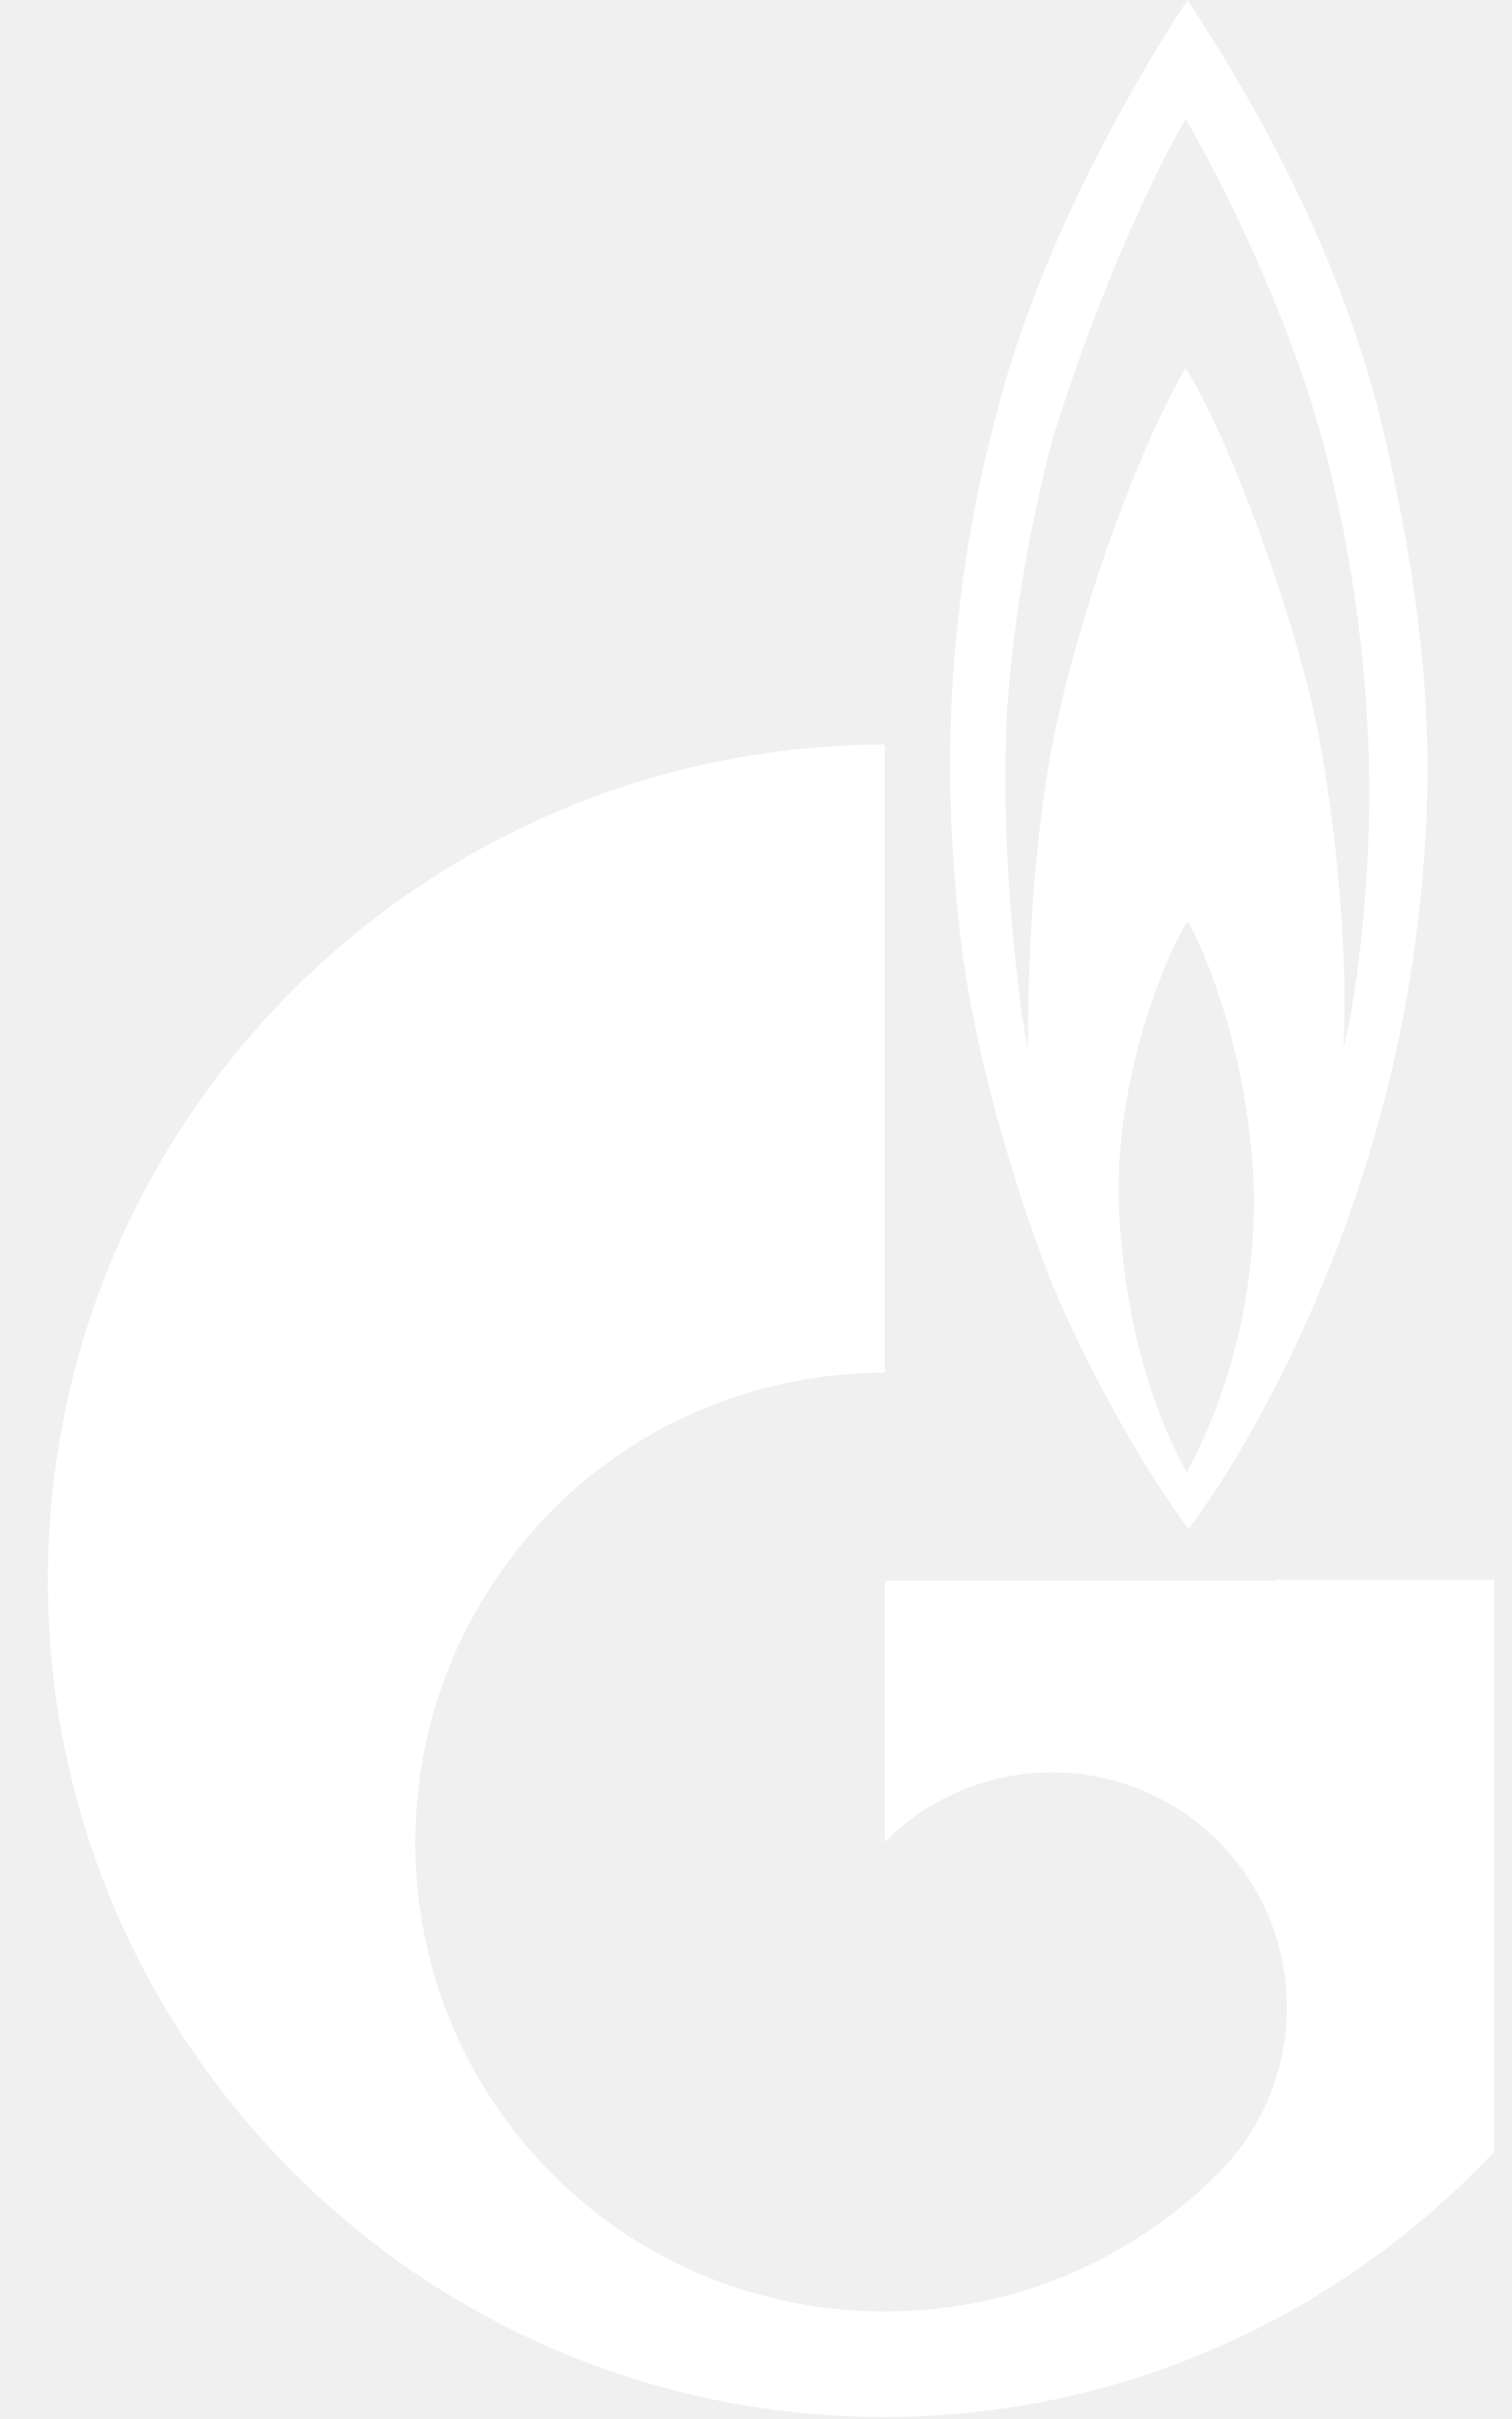
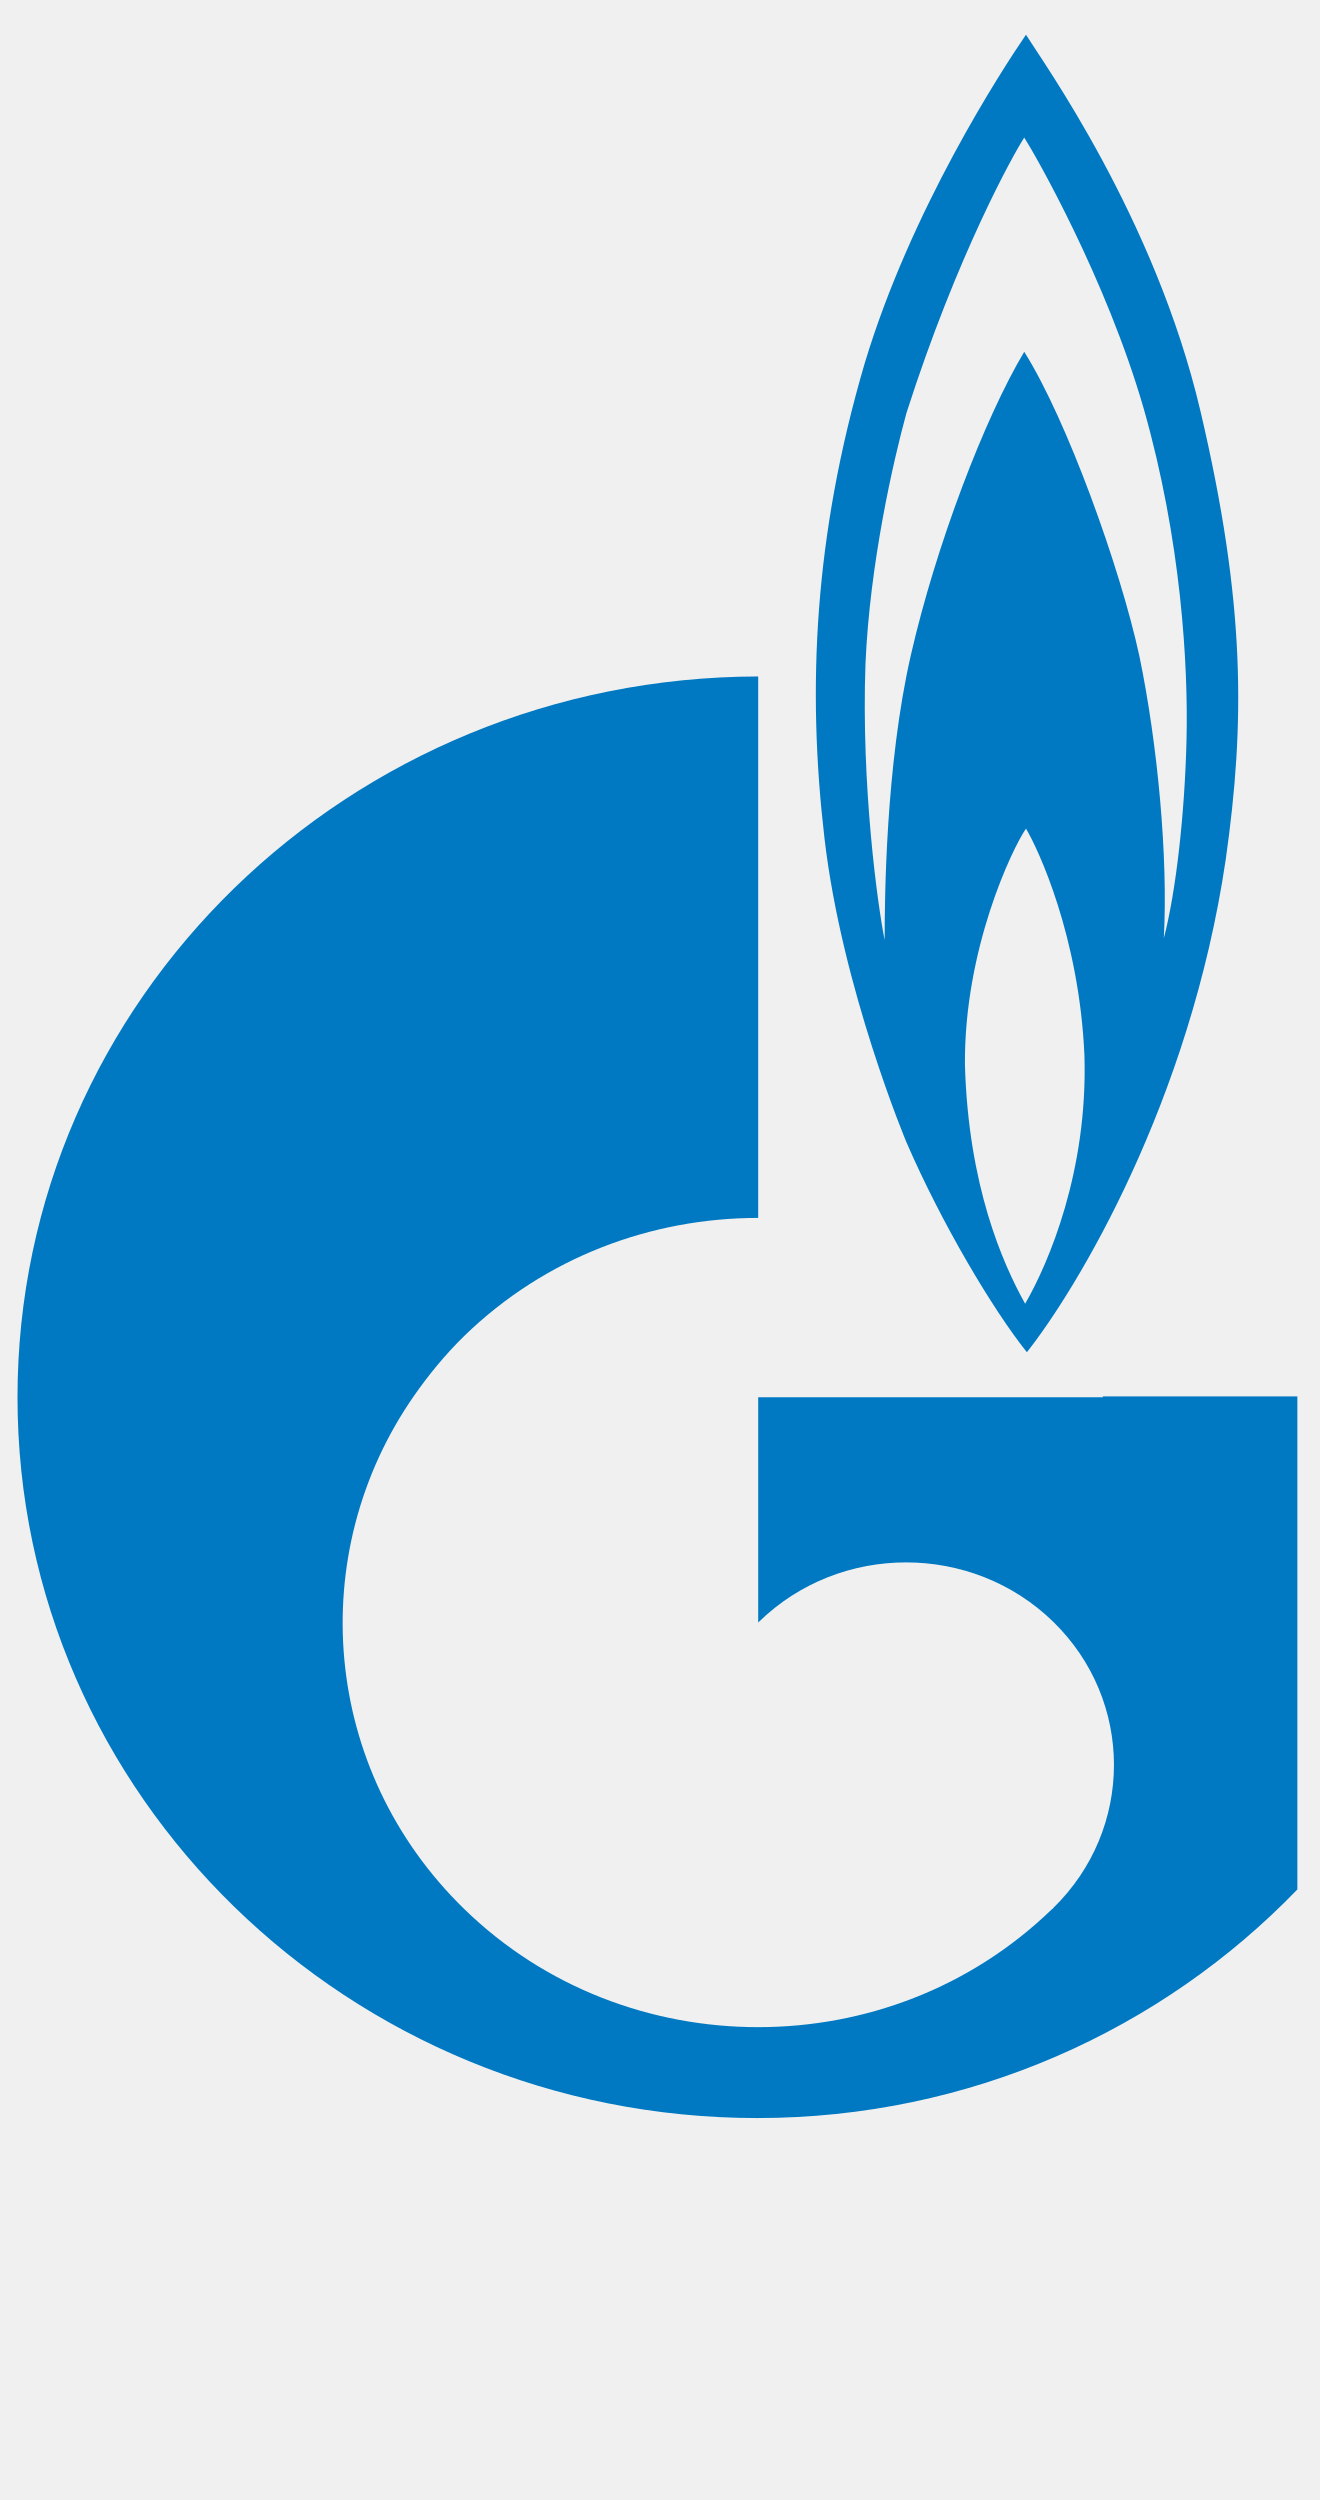
- <svg xmlns="http://www.w3.org/2000/svg" width="25" height="40" viewBox="0 0 25 40" fill="none">
-   <g clip-path="url(#clip0_3071_1041)">
-     <path d="M22.904 7.224C22.056 3.506 19.936 0.489 19.643 0C19.186 0.685 17.49 3.359 16.626 6.311C15.68 9.621 15.55 12.54 15.876 15.41C16.202 18.296 17.409 21.247 17.409 21.247C18.061 22.797 19.023 24.46 19.659 25.275C20.588 24.069 22.708 20.481 23.377 15.817C23.736 13.208 23.752 10.925 22.904 7.224ZM19.626 24.346C19.203 23.563 18.567 22.079 18.501 19.764C18.485 17.546 19.382 15.622 19.643 15.23C19.871 15.622 20.637 17.301 20.735 19.584C20.8 21.802 20.067 23.563 19.626 24.346ZM22.643 13.518C22.61 14.937 22.448 16.437 22.219 17.334C22.301 15.785 22.105 13.616 21.763 11.92C21.404 10.224 20.409 7.387 19.61 6.082C18.876 7.338 17.963 9.784 17.49 11.904C17.017 14.024 17.001 16.6 17.001 17.366C16.871 16.714 16.561 14.399 16.642 12.067C16.724 10.143 17.164 8.17 17.409 7.256C18.355 4.223 19.414 2.283 19.61 1.973C19.806 2.283 21.143 4.68 21.844 7.175C22.545 9.702 22.676 12.1 22.643 13.518Z" fill="white" />
-     <path d="M21.076 26.139H14.635V30.461L14.652 30.444C16.168 28.928 18.63 28.928 20.147 30.444C21.663 31.961 21.663 34.423 20.147 35.94C20.147 35.956 20.131 35.956 20.131 35.956L20.114 35.972C18.598 37.472 16.625 38.222 14.635 38.222C12.646 38.222 10.656 37.472 9.14 35.956C6.466 33.282 6.156 29.14 8.194 26.123C8.471 25.715 8.781 25.324 9.14 24.965C10.656 23.449 12.646 22.699 14.635 22.699V12.311C6.988 12.328 0.791 18.508 0.791 26.139C0.791 33.771 6.988 39.967 14.619 39.967C18.598 39.967 22.185 38.271 24.713 35.581V26.123H21.076V26.139Z" fill="white" />
-   </g>
-   <defs>
-     <clipPath id="clip0_3071_1041">
-       <rect width="24.286" height="40" fill="white" transform="translate(0.65625)" />
-     </clipPath>
-   </defs>
+ <svg xmlns="http://www.w3.org/2000/svg" width="19" height="36" viewBox="0 0 19 36" fill="none">
+   <path d="M17.287 5.922C16.634 3.132 15 0.867 14.774 0.5C14.422 1.014 13.116 3.021 12.45 5.237C11.721 7.722 11.621 9.913 11.872 12.067C12.123 14.233 13.053 16.449 13.053 16.449C13.556 17.611 14.297 18.86 14.787 19.472C15.503 18.566 17.136 15.873 17.651 12.373C17.928 10.414 17.94 8.701 17.287 5.922ZM14.762 18.774C14.435 18.187 13.945 17.073 13.895 15.335C13.882 13.67 14.573 12.226 14.774 11.932C14.95 12.226 15.541 13.487 15.616 15.2C15.666 16.865 15.101 18.187 14.762 18.774ZM17.086 10.647C17.061 11.712 16.935 12.838 16.759 13.511C16.822 12.348 16.671 10.72 16.407 9.447C16.131 8.174 15.365 6.045 14.749 5.066C14.184 6.008 13.48 7.844 13.116 9.435C12.752 11.026 12.739 12.96 12.739 13.536C12.639 13.046 12.4 11.308 12.463 9.558C12.525 8.113 12.865 6.632 13.053 5.947C13.782 3.67 14.598 2.214 14.749 1.981C14.9 2.214 15.93 4.013 16.47 5.886C17.011 7.783 17.111 9.582 17.086 10.647Z" fill="#0079C2" />
+   <path d="M15.881 20.121H10.918V23.364L10.931 23.352C12.099 22.214 13.996 22.214 15.165 23.352C16.333 24.49 16.333 26.339 15.165 27.477C15.165 27.489 15.152 27.489 15.152 27.489L15.139 27.501C13.971 28.628 12.451 29.191 10.918 29.191C9.385 29.191 7.853 28.628 6.684 27.489C4.624 25.482 4.385 22.373 5.956 20.108C6.169 19.802 6.408 19.509 6.684 19.239C7.853 18.101 9.385 17.538 10.918 17.538V9.741C5.026 9.753 0.252 14.392 0.252 20.121C0.252 25.849 5.026 30.5 10.905 30.5C13.971 30.5 16.735 29.227 18.682 27.208V20.108H15.881V20.121Z" fill="#0079C2" />
</svg>
